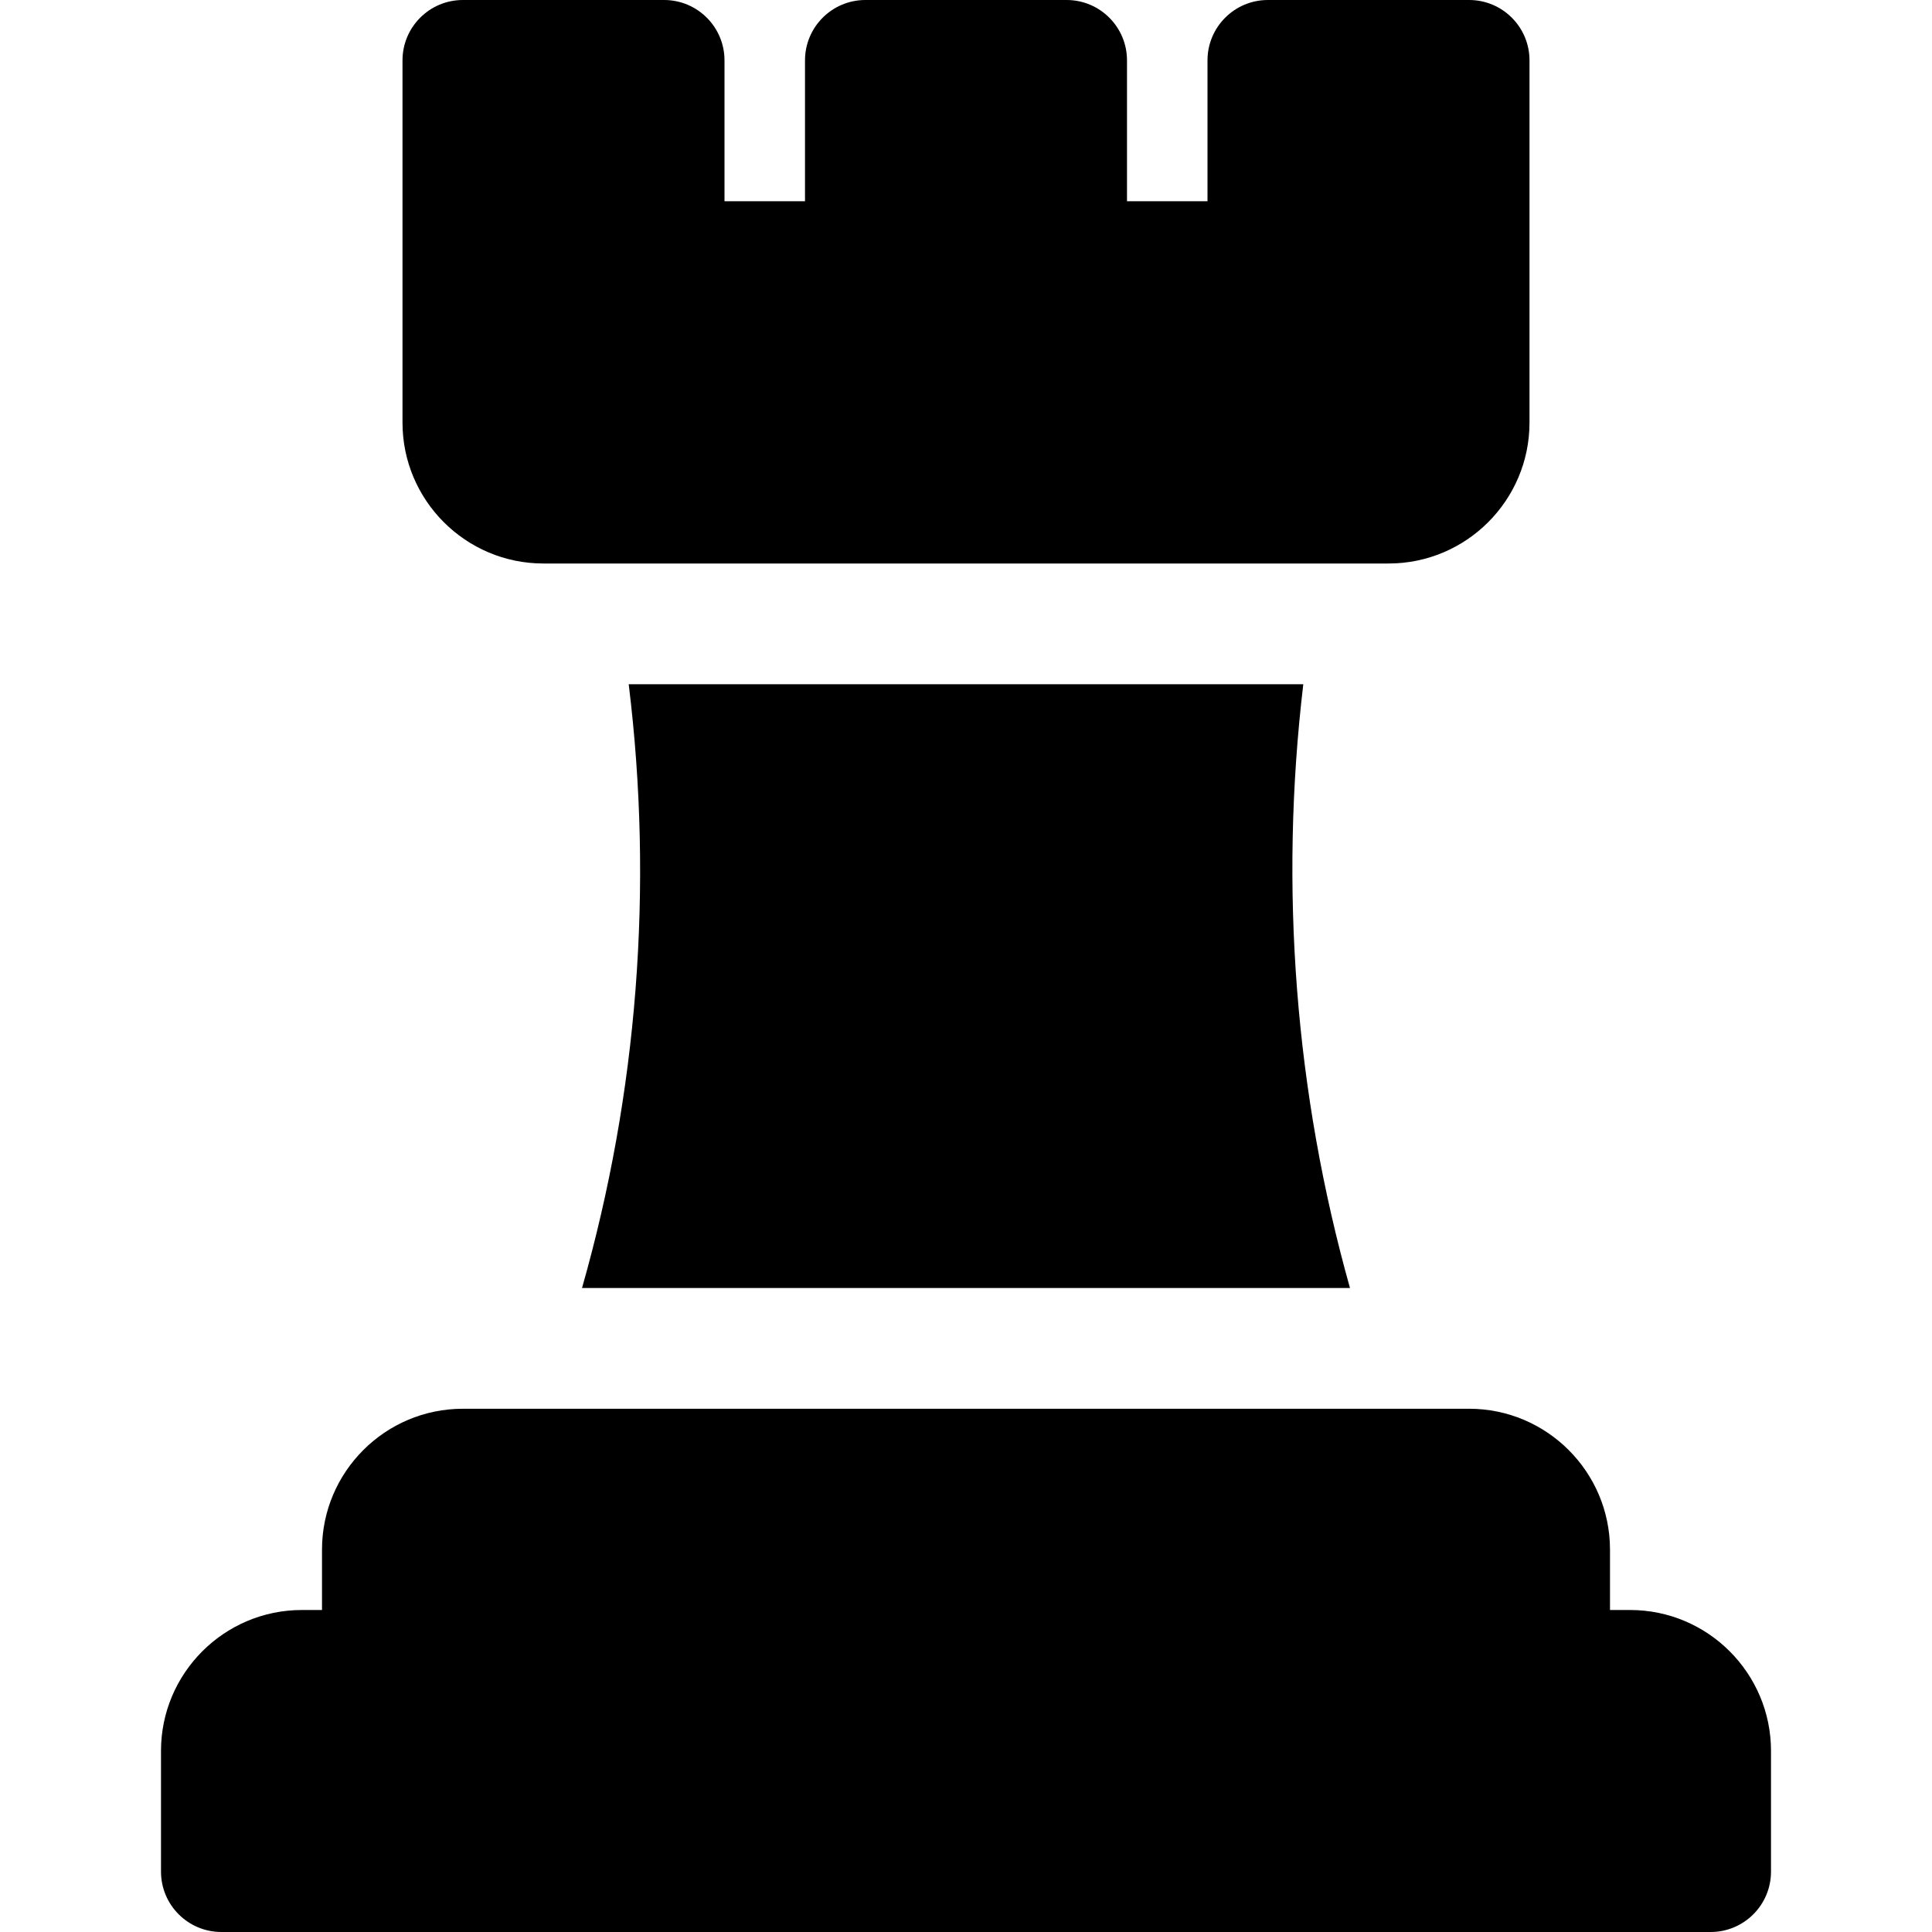
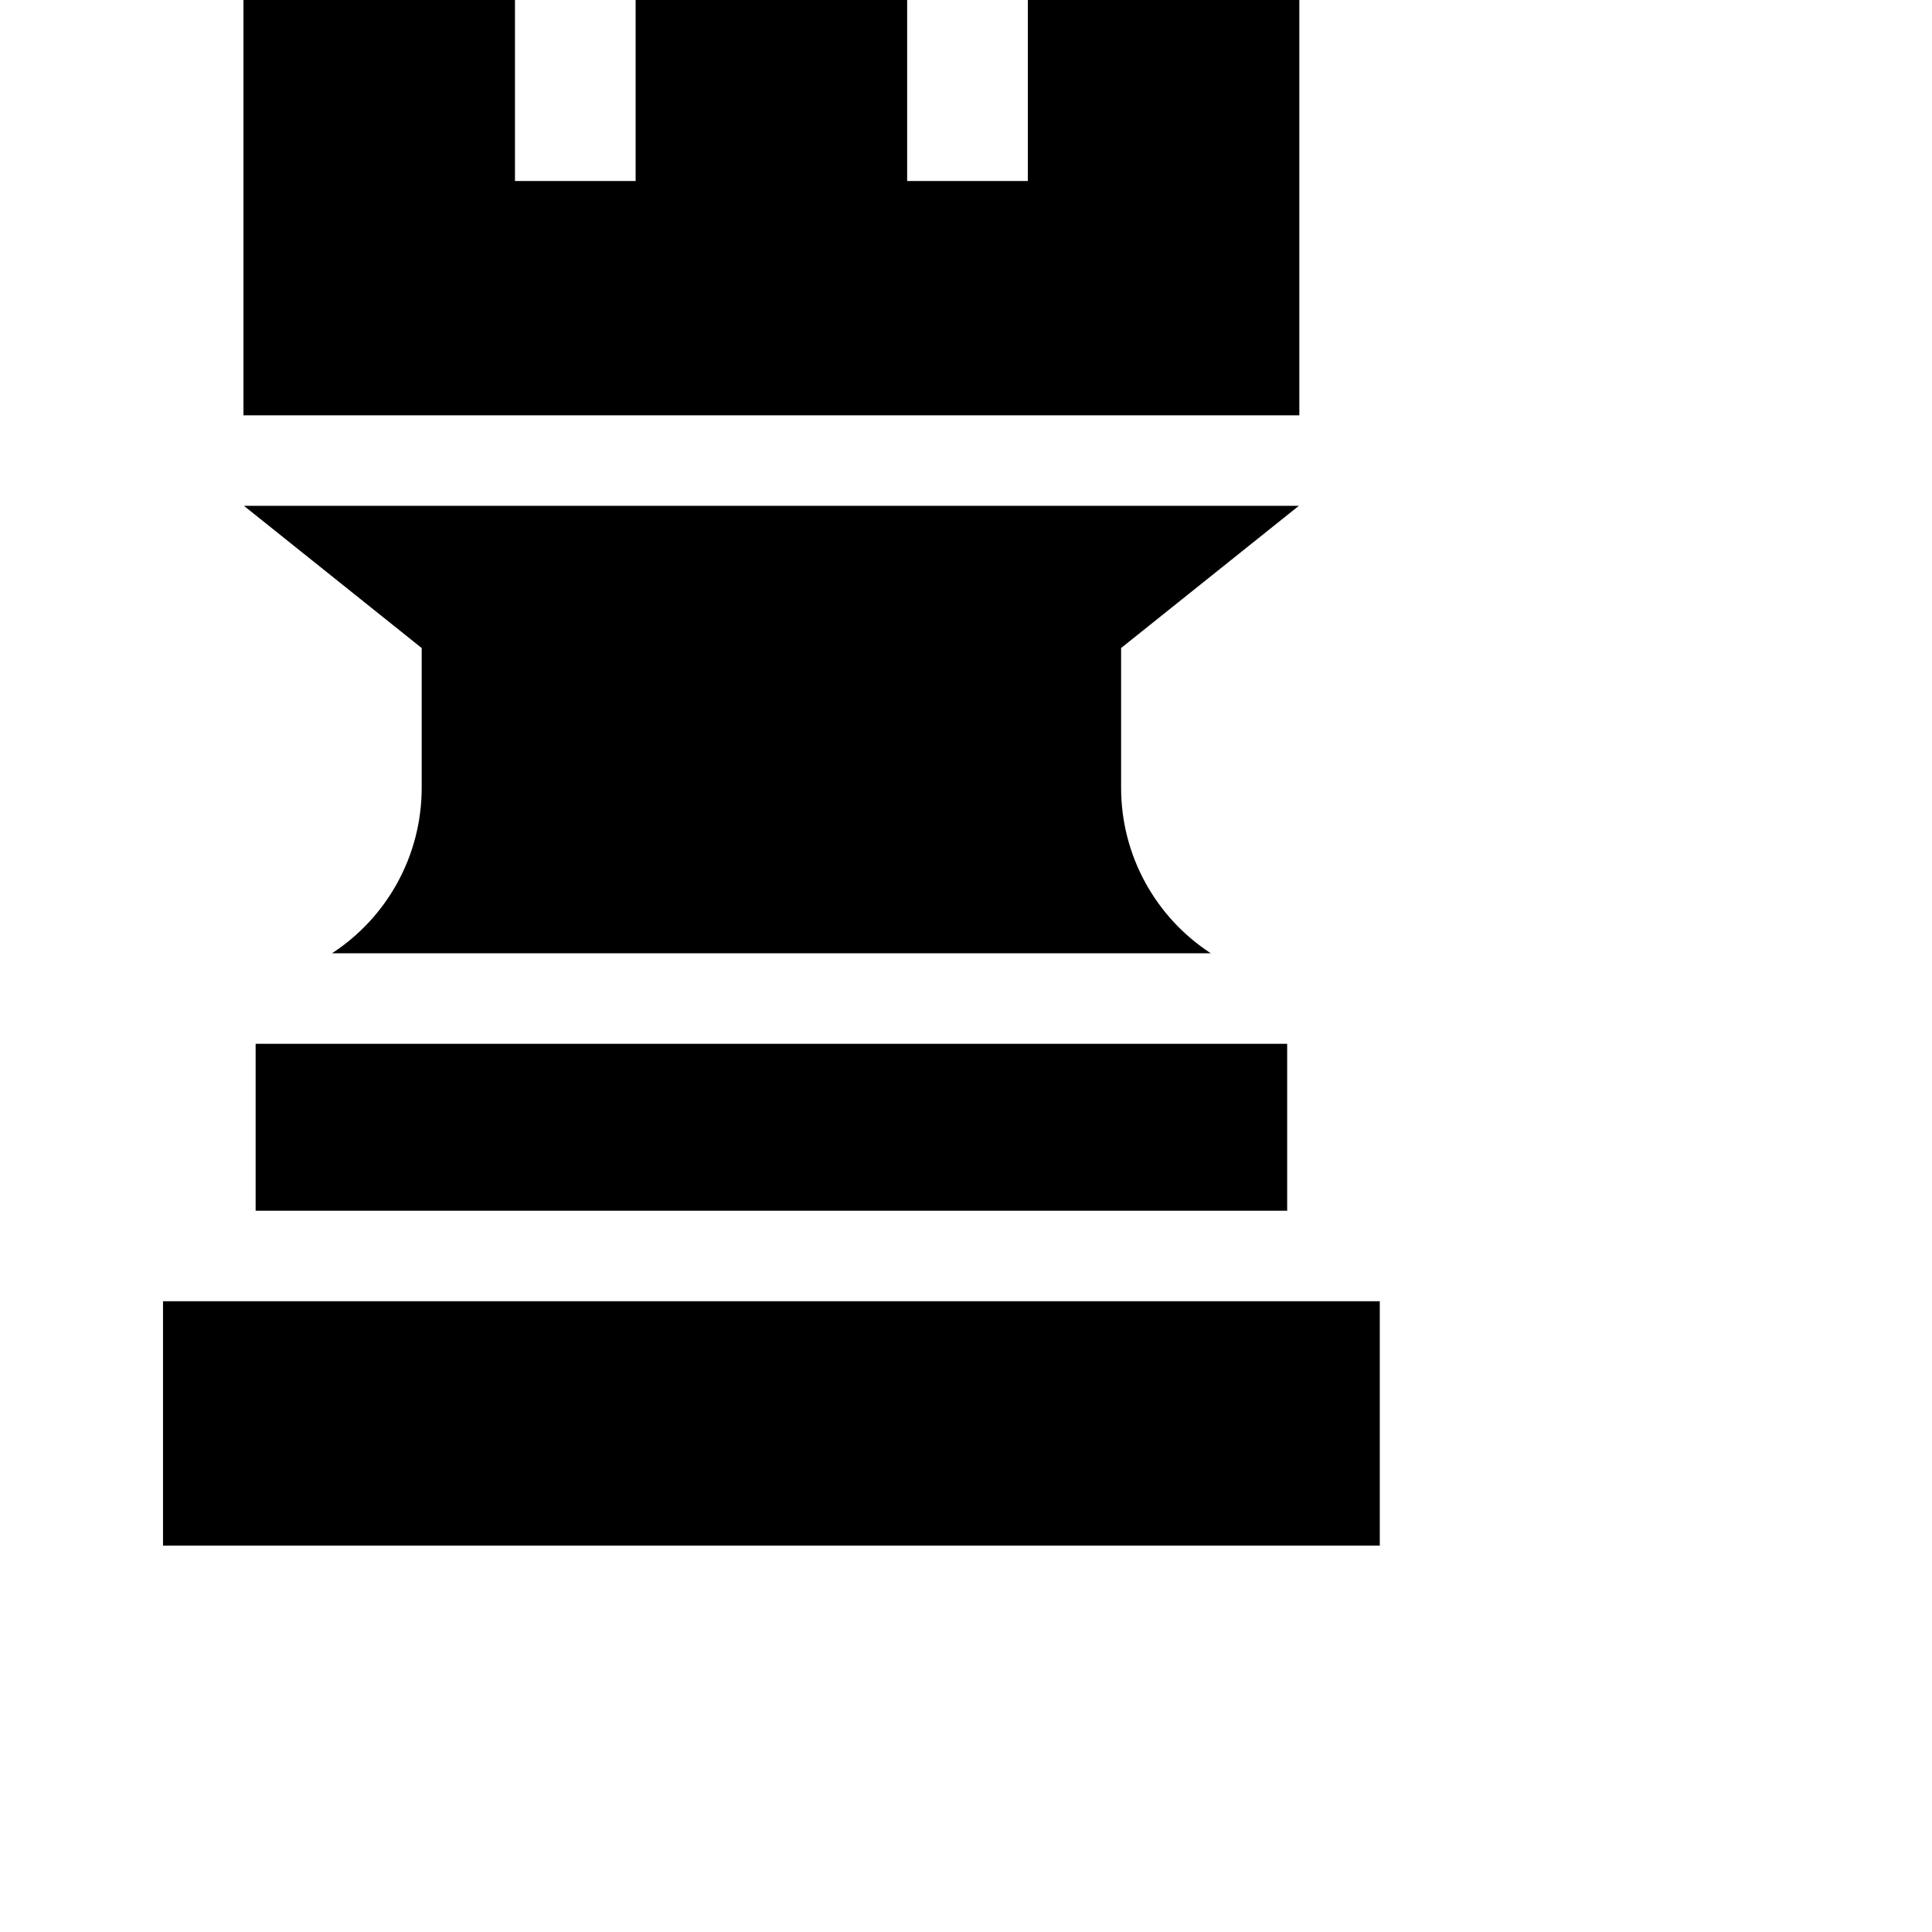
- <svg xmlns="http://www.w3.org/2000/svg" id="bold" enable-background="new 0 0 24 24" height="512" viewBox="0 0 24 24" width="512">
-   <path d="m16.77 16c-.68-2.42-.88-4.97-.58-7.5h-8.38c.31 2.52.11 5.08-.58 7.5z" />
-   <path d="m19.25 21.5h-14.5c-.414 0-.75-.336-.75-.75v-1.5c0-.965.785-1.75 1.75-1.75h12.5c.965 0 1.75.785 1.75 1.75v1.5c0 .414-.336.75-.75.75z" />
-   <path d="m17.25 7h-10.5c-.965 0-1.75-.785-1.75-1.75v-4.5c0-.414.336-.75.75-.75h2.5c.414 0 .75.336.75.75v1.75h1v-1.75c0-.414.336-.75.75-.75h2.5c.414 0 .75.336.75.75v1.75h1v-1.75c0-.414.336-.75.75-.75h2.5c.414 0 .75.336.75.75v4.5c0 .965-.785 1.75-1.75 1.75z" />
-   <path d="m21.25 24h-18.5c-.414 0-.75-.336-.75-.75v-1.5c0-.965.785-1.75 1.75-1.75h16.5c.965 0 1.75.785 1.75 1.75v1.5c0 .414-.336.75-.75.75z" />
+ <svg xmlns="http://www.w3.org/2000/svg" viewBox="-54 0 512 512" style="transform: scale(.8)">
+   <path d="m30.68 345.773h341.711v55.297h-341.711zm0 0" />
+   <path d="m376.266 167.559h-349.461l58.887 47.109v46.277c0 22.535-11.477 42.977-29.727 54.848h291.141c-18.25-11.871-29.727-32.312-29.727-54.848v-46.277zm0 0" />
+   <path d="m376.422 137.578v-137.578h-89.941v59.961h-39.977v-59.961h-89.941v59.961h-39.973v-59.961h-89.941v137.578zm0 0" />
+   <path d="m0 431.051h403.07v80.949h-403.07zm0 0" />
</svg>
